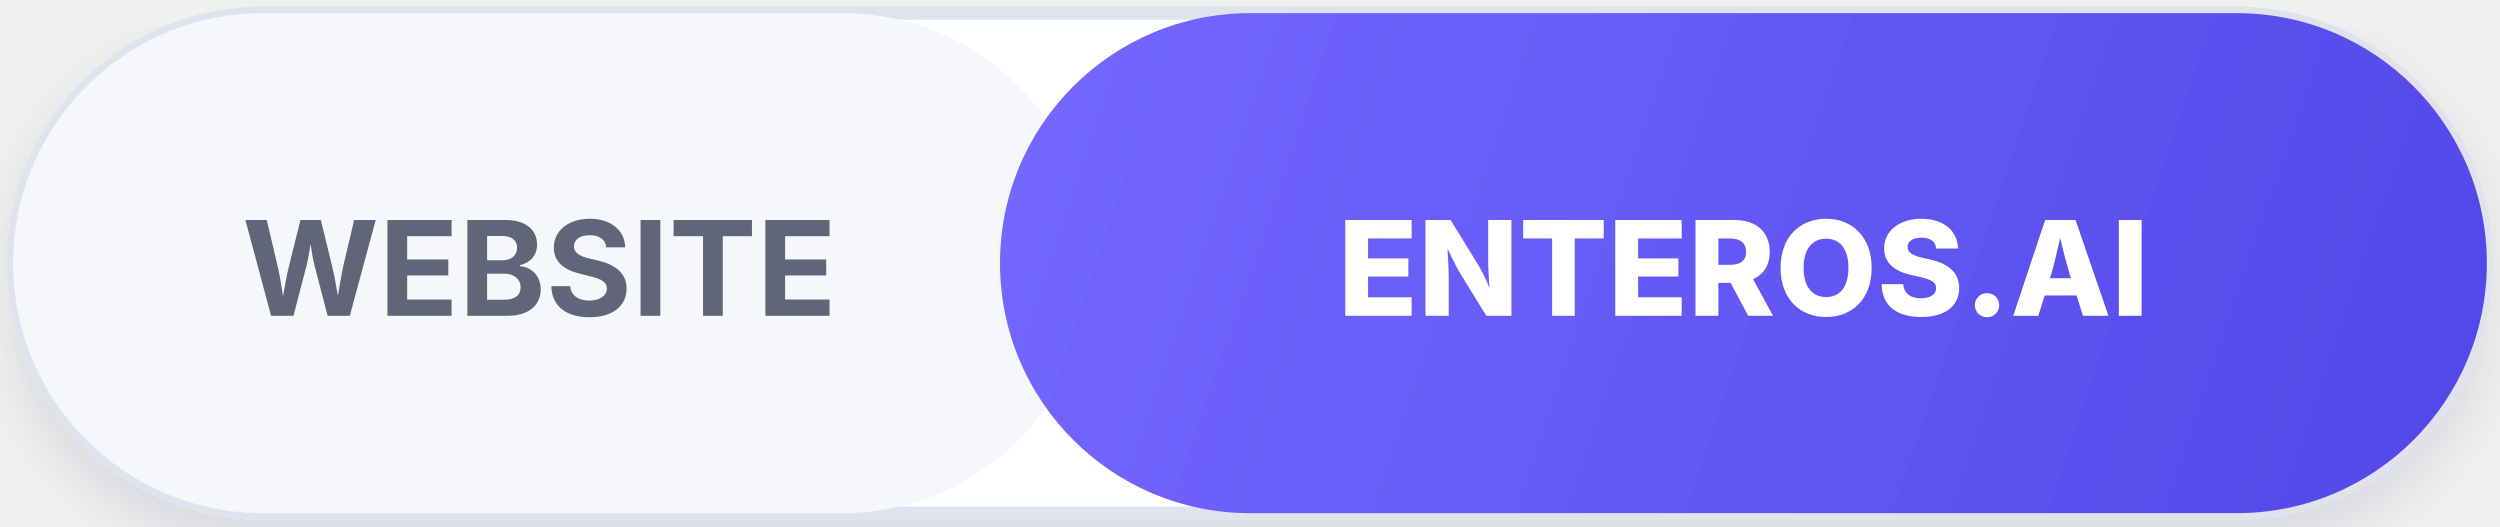
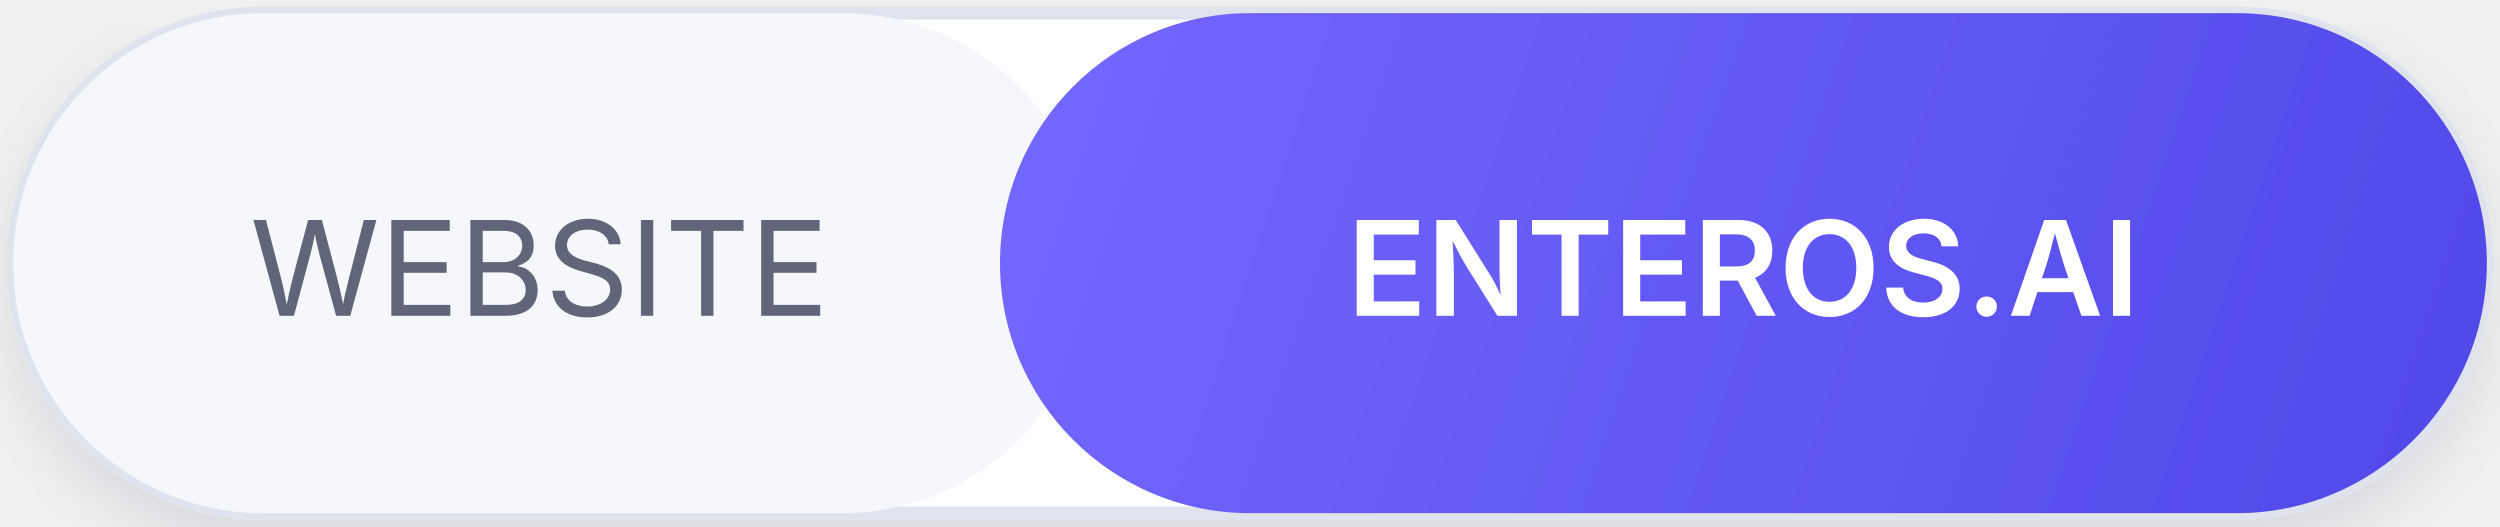
<svg xmlns="http://www.w3.org/2000/svg" width="190" height="40" viewBox="0 0 190 40" role="img" aria-label="Website enteros.ai">
  <defs>
    <filter id="shadow" x="-8%" y="-20%" width="116%" height="150%">
      <feDropShadow dx="0" dy="2" stdDeviation="2" flood-color="#101828" flood-opacity="0.10" />
    </filter>
    <linearGradient id="accent" x1="76" y1="1" x2="189" y2="39" gradientUnits="userSpaceOnUse">
      <stop stop-color="#7468ff" />
      <stop offset="1" stop-color="#5148e8" />
    </linearGradient>
  </defs>
  <g filter="url(#shadow)">
    <rect x="1" y="1" width="188" height="38" rx="19" fill="#ffffff" stroke="#dfe3ee" />
    <rect x="1" y="1" width="82" height="38" rx="19" fill="#f6f7fb" />
    <rect x="76" y="1" width="113" height="38" rx="19" fill="url(#accent)" />
-     <text x="41" y="24" text-anchor="middle" font-family="Inter, ui-sans-serif, system-ui, -apple-system, BlinkMacSystemFont, Segoe UI, sans-serif" font-size="10" font-weight="700" fill="#606579">WEBSITE</text>
-     <text x="132.5" y="24" text-anchor="middle" font-family="Inter, ui-sans-serif, system-ui, -apple-system, BlinkMacSystemFont, Segoe UI, sans-serif" font-size="10" font-weight="800" fill="#ffffff">ENTEROS.AI</text>
+     <text x="41" y="24" text-anchor="middle" font-family="Synonym, ui-sans-serif, system-ui, -apple-system, BlinkMacSystemFont, Segoe UI, sans-serif" font-size="10" font-weight="400" fill="#606579">WEBSITE</text>
+     <text x="132.5" y="24" text-anchor="middle" font-family="Chillax, ui-sans-serif, system-ui, -apple-system, BlinkMacSystemFont, Segoe UI, sans-serif" font-size="10" font-weight="600" fill="#ffffff">ENTEROS.AI</text>
  </g>
</svg>
